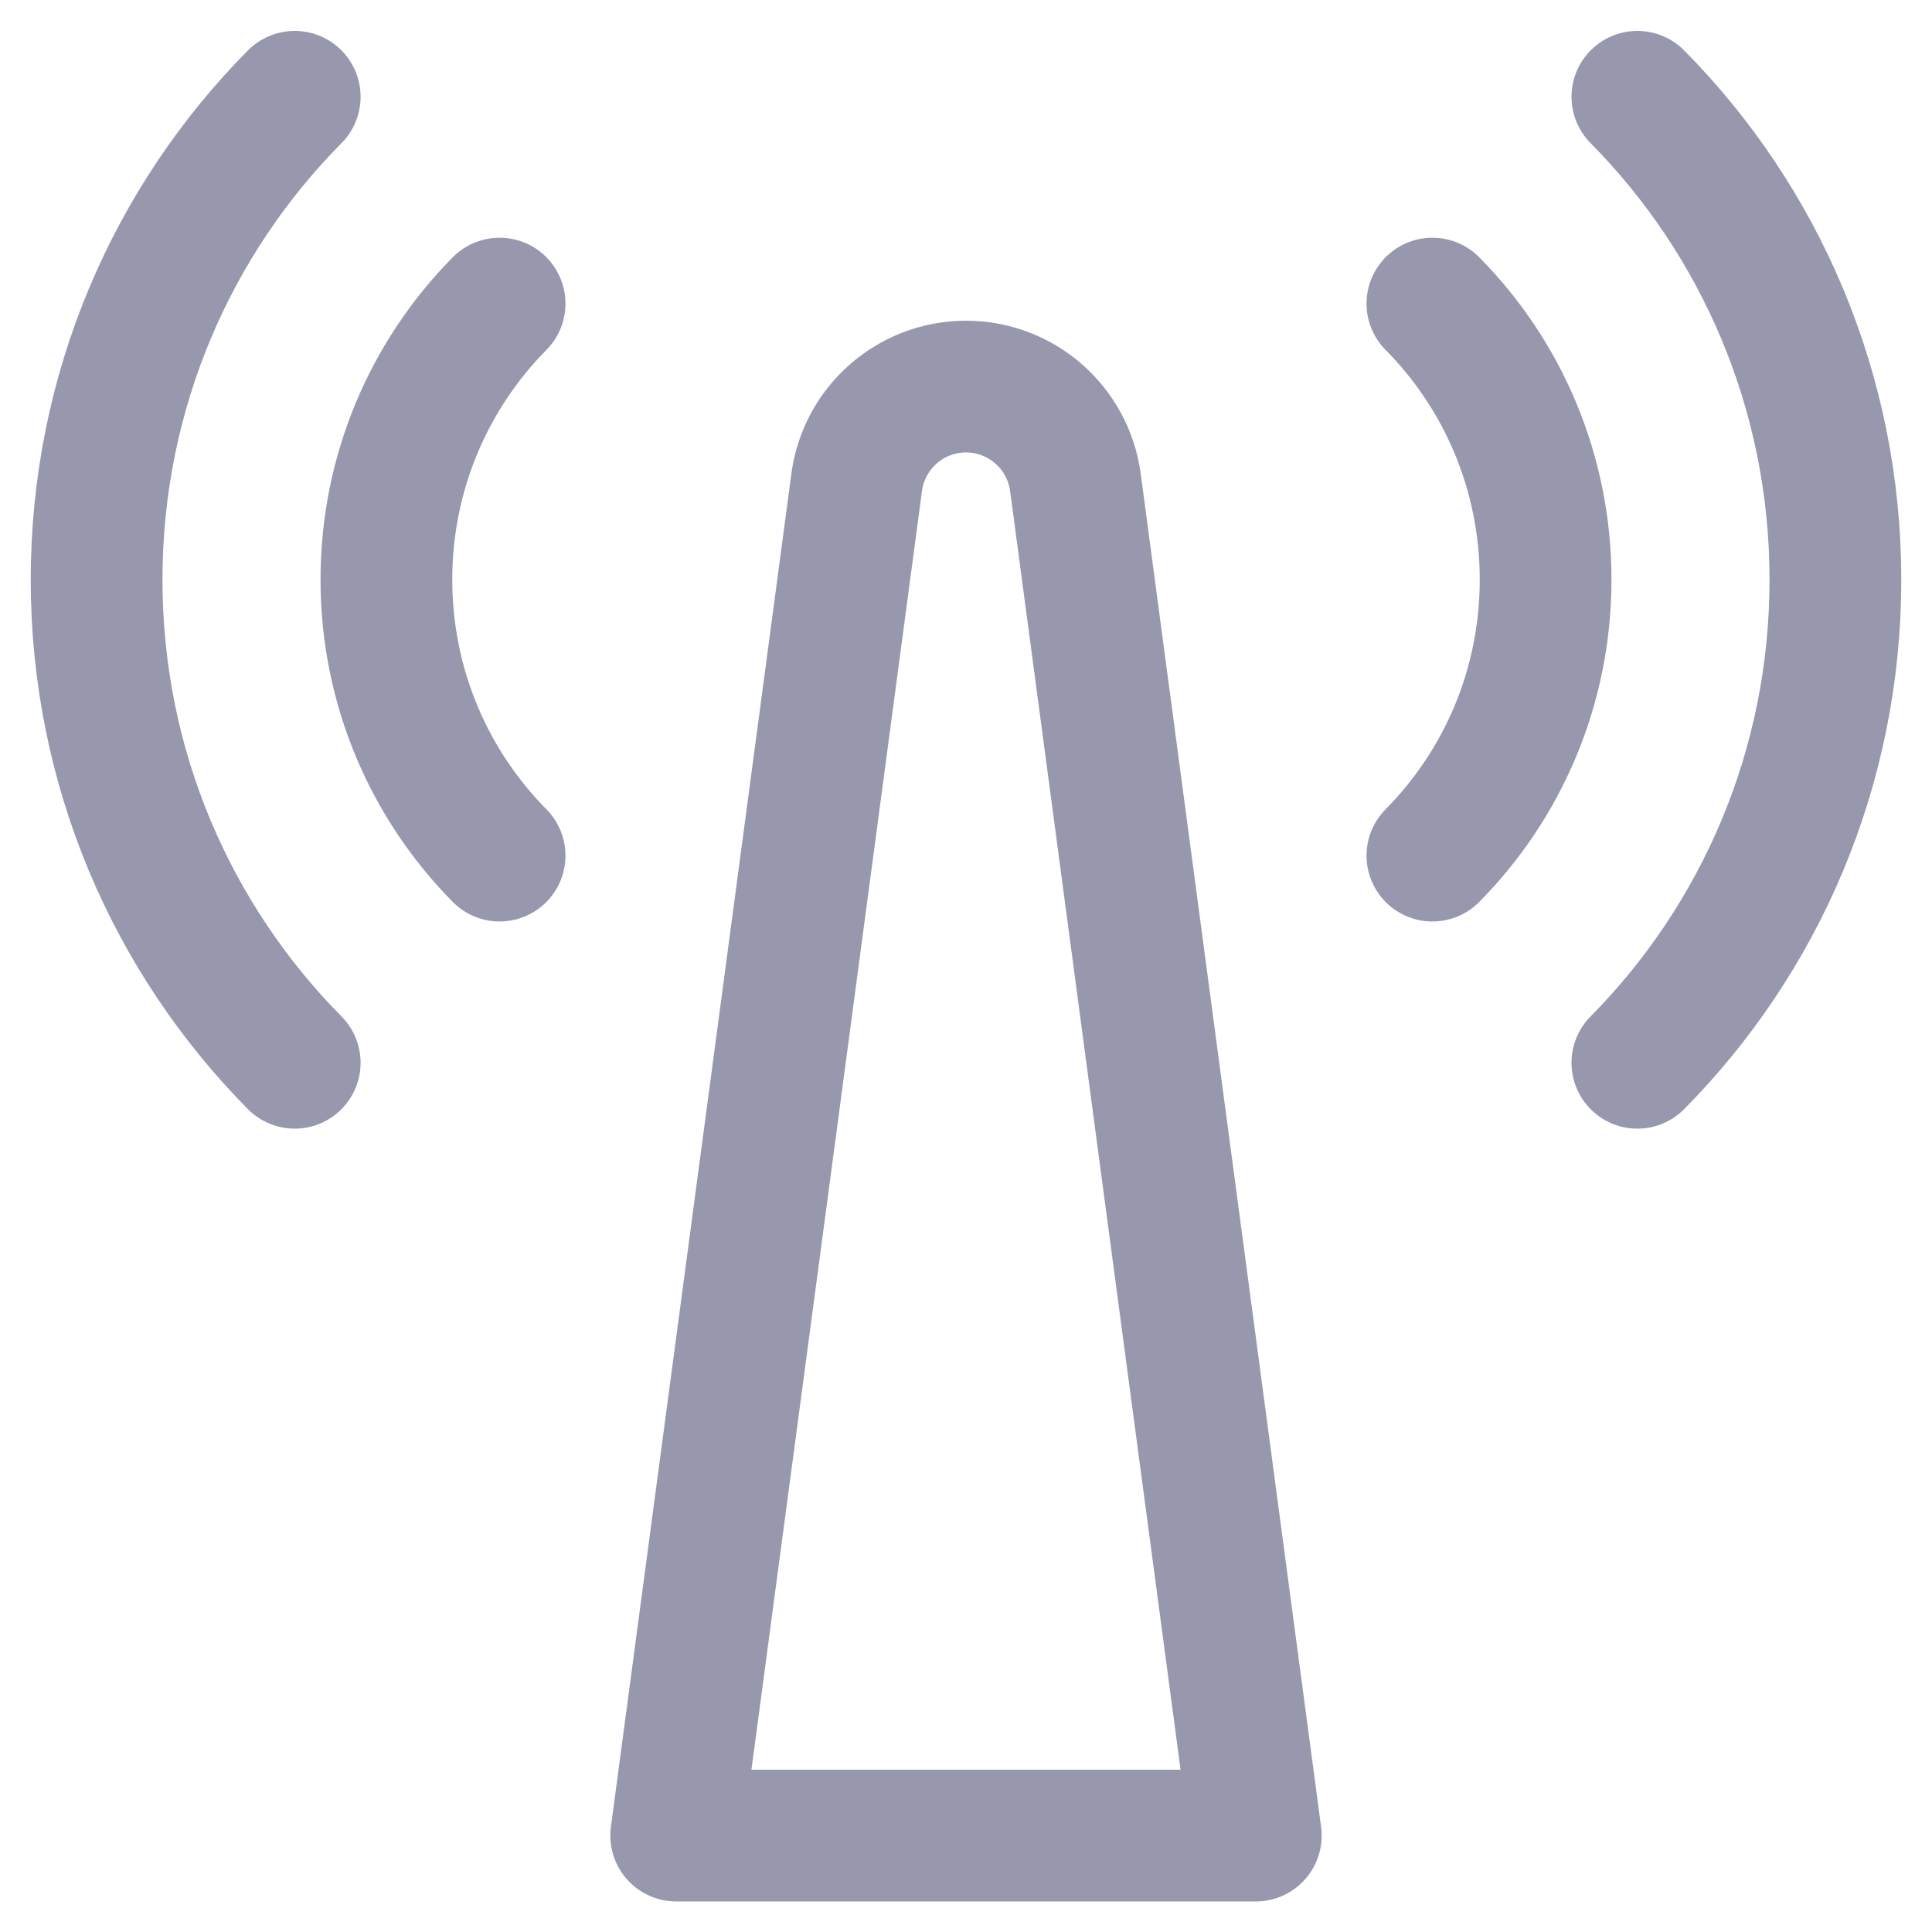
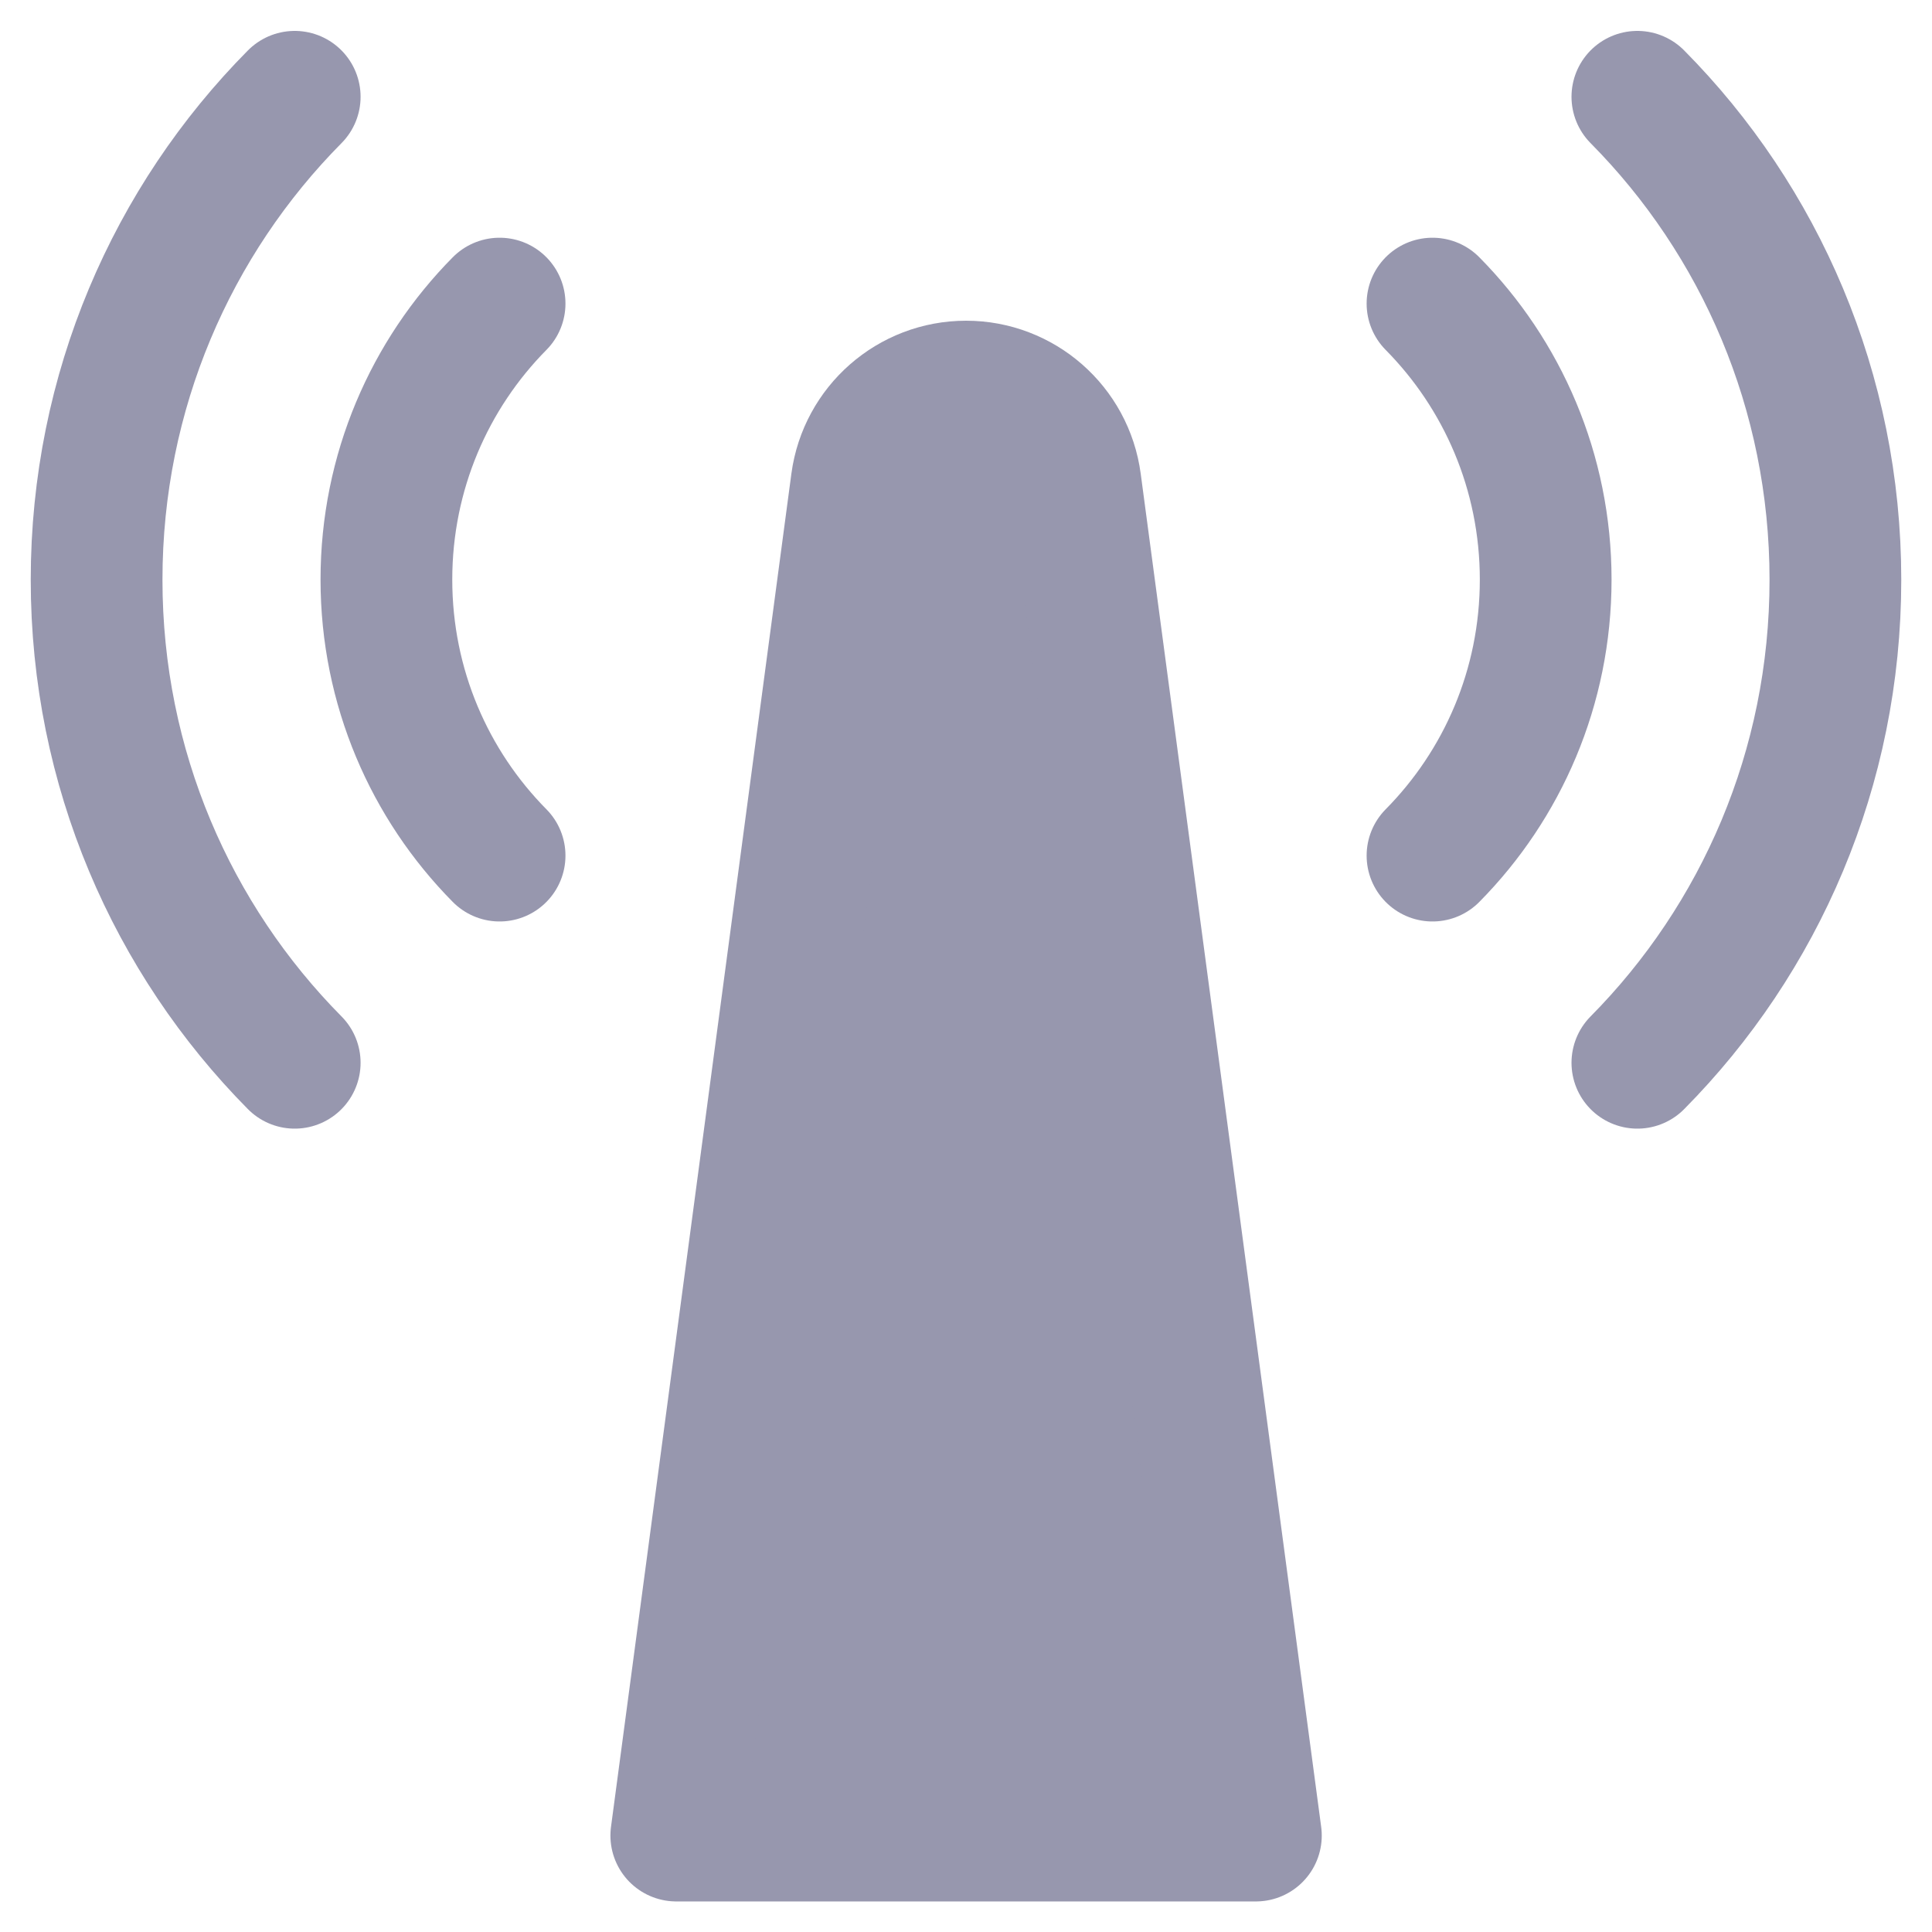
<svg xmlns="http://www.w3.org/2000/svg" width="22" height="22" viewBox="0 0 22 22" fill="none">
-   <path d="M16.311 9.743C17.108 8.938 17.6 7.827 17.6 6.6C17.6 5.373 17.108 4.262 16.311 3.457" stroke="#9797AE" stroke-width="1.5" stroke-linecap="round" />
-   <path d="M18.645 12.102C20.038 10.694 20.9 8.75 20.9 6.602C20.9 4.454 20.038 2.509 18.645 1.102" stroke="#9797AE" stroke-width="1.5" stroke-linecap="round" />
+   <path d="M16.312 9.743C17.108 8.938 17.601 7.827 17.601 6.6C17.601 5.373 17.108 4.262 16.312 3.457" stroke="#9797AE" stroke-width="1.5" stroke-linecap="round" />
+   <path d="M18.645 12.102C20.039 10.694 20.9 8.75 20.9 6.602C20.9 4.454 20.039 2.509 18.645 1.102" stroke="#9797AE" stroke-width="1.5" stroke-linecap="round" />
  <path d="M5.689 9.743C4.893 8.938 4.4 7.827 4.4 6.6C4.4 5.373 4.893 4.262 5.689 3.457" stroke="#9797AE" stroke-width="1.5" stroke-linecap="round" />
  <path d="M3.356 12.102C1.962 10.694 1.1 8.75 1.1 6.602C1.1 4.454 1.962 2.509 3.356 1.102" stroke="#9797AE" stroke-width="1.5" stroke-linecap="round" />
-   <path fill-rule="evenodd" clip-rule="evenodd" d="M11 4.402C11.63 4.402 12.162 4.869 12.246 5.493L14.3 20.902H7.7L9.755 5.493C9.838 4.869 10.37 4.402 11 4.402Z" stroke="#9797AE" stroke-width="1.5" stroke-linecap="round" stroke-linejoin="round" />
+   <path fill-rule="evenodd" clip-rule="evenodd" d="M11.001 4.402C11.63 4.402 12.163 4.869 12.246 5.493L14.301 20.902H7.701L9.755 5.493C9.839 4.869 10.371 4.402 11.001 4.402Z" fill="#9797AE" stroke="#9797AE" stroke-width="1.5" stroke-linecap="round" stroke-linejoin="round" />
</svg>
